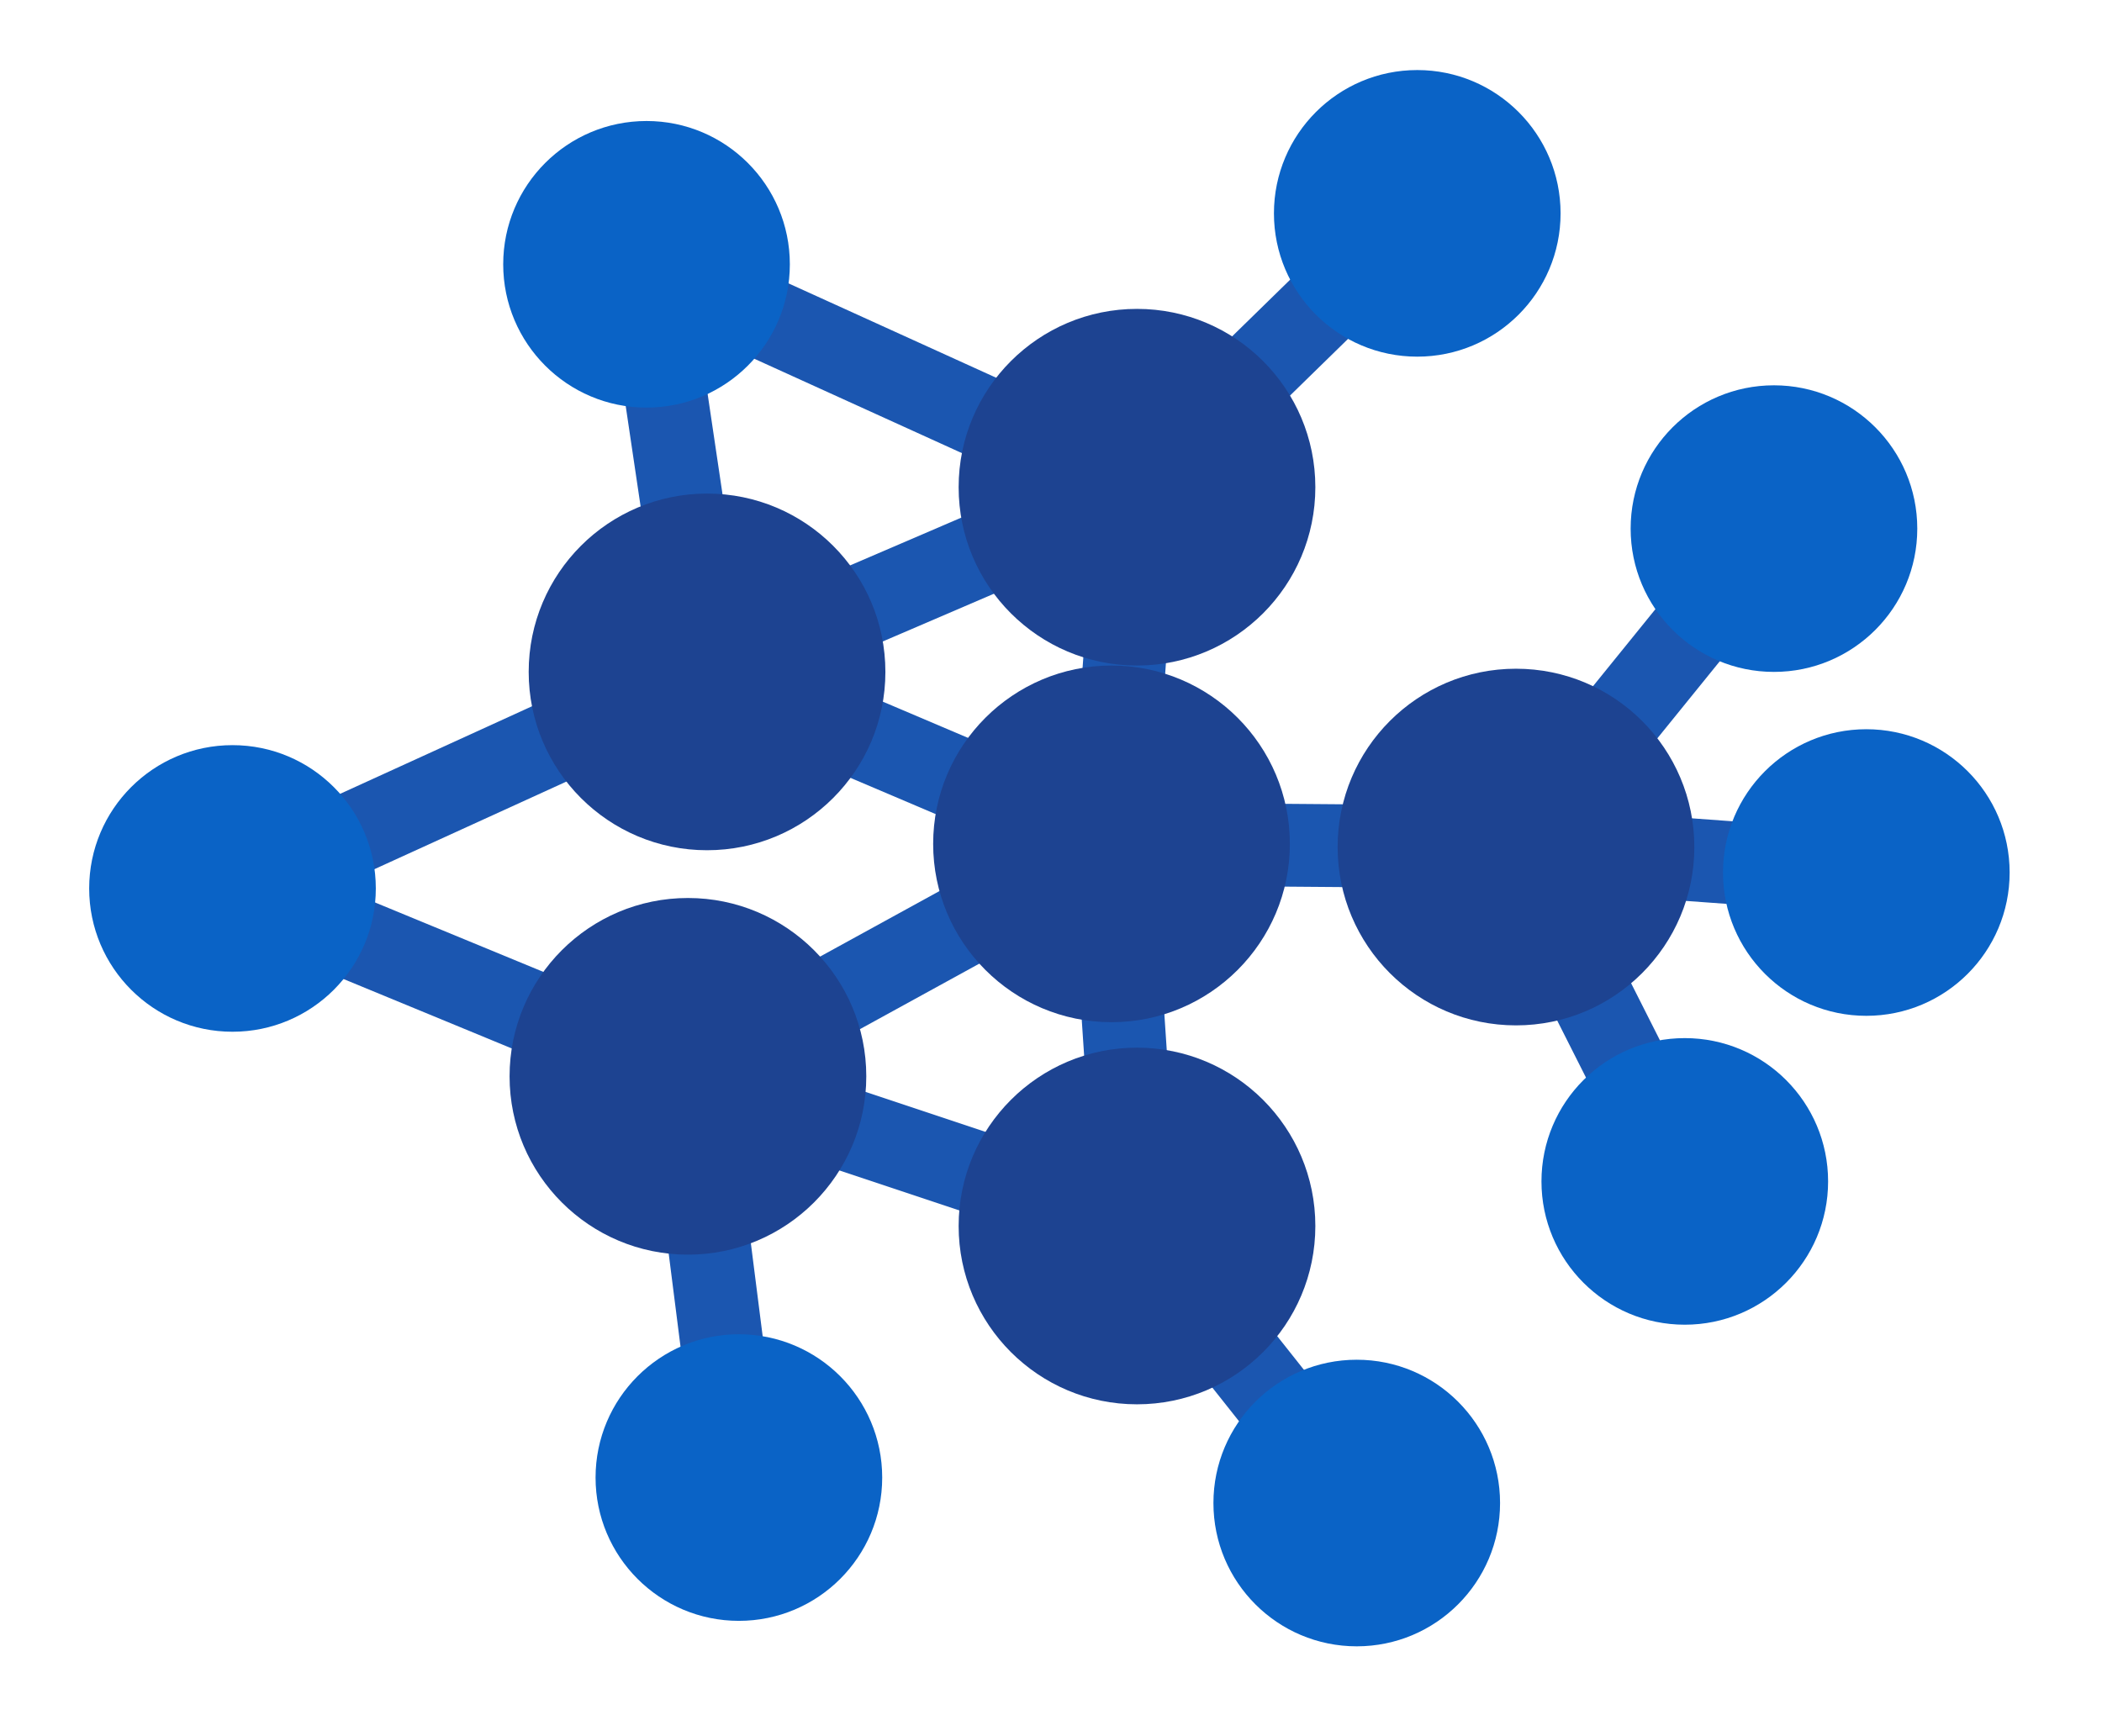
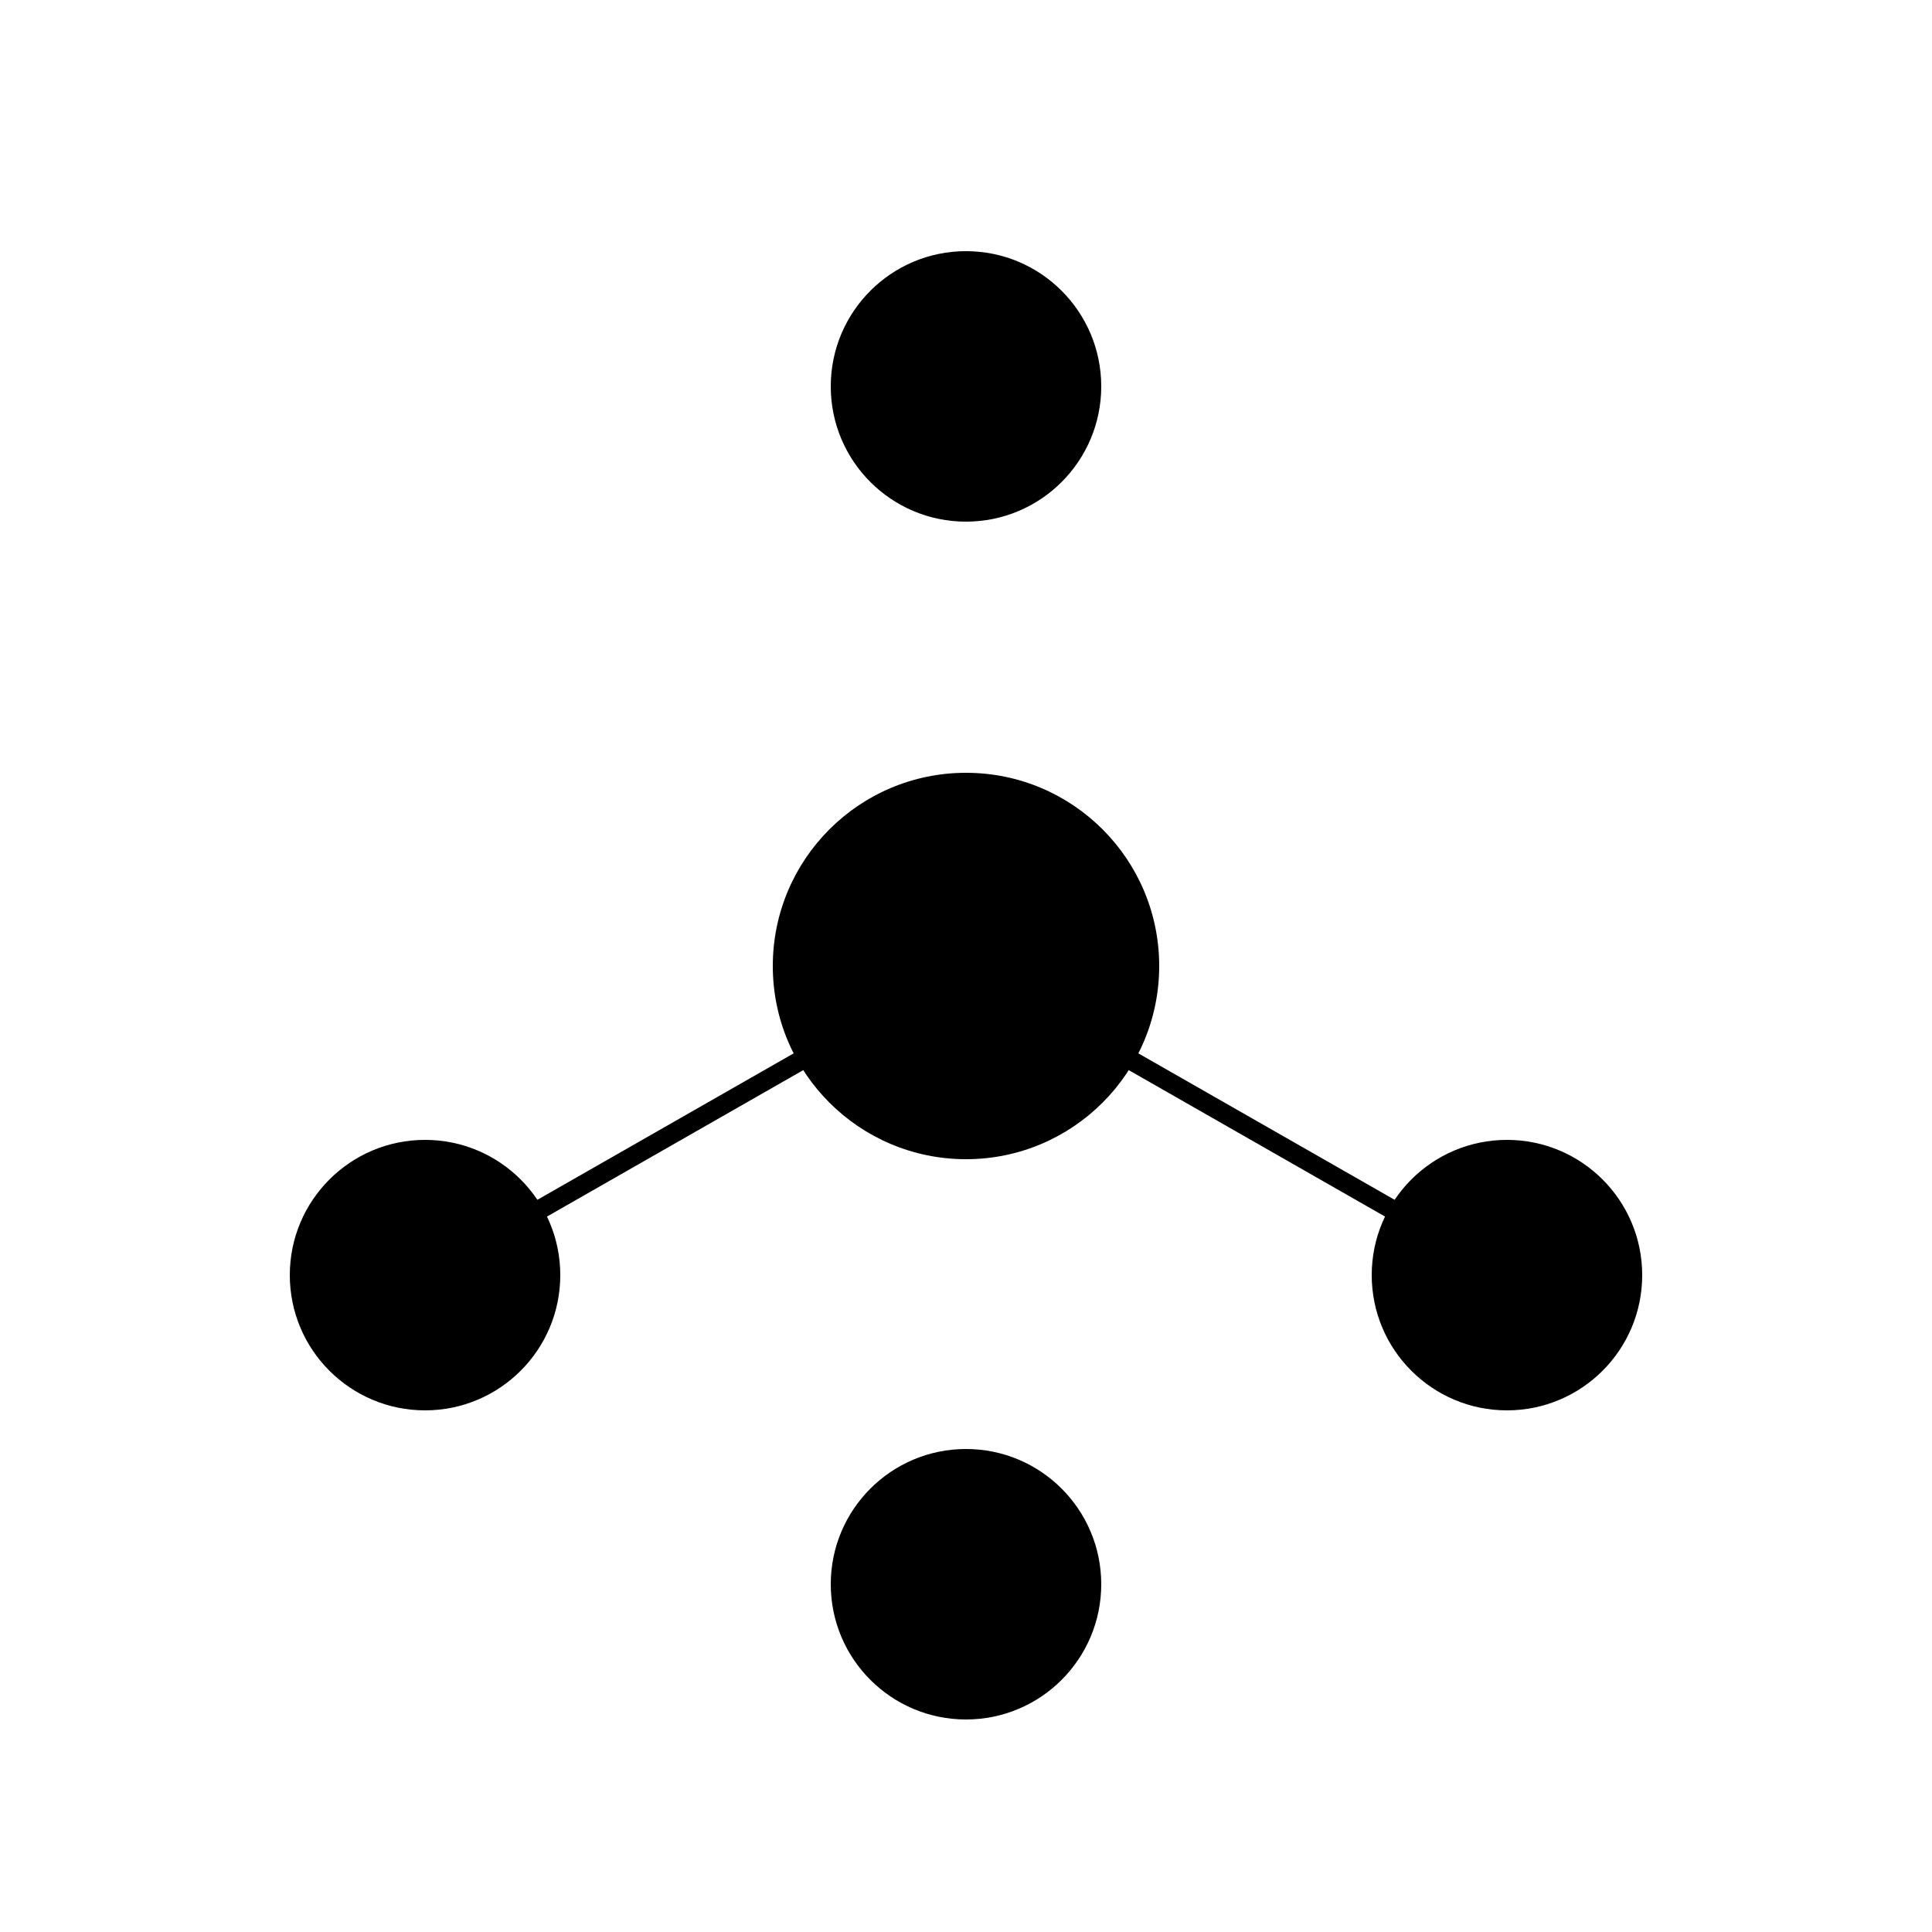
- <svg xmlns="http://www.w3.org/2000/svg" viewBox="95 195 660 545" role="img" aria-label="CatalystLab">
-   <g stroke="#1B56B0" stroke-width="26" stroke-linecap="round">
-     <line x1="298" y1="278" x2="317" y2="406" />
-     <line x1="298" y1="278" x2="452" y2="348" />
-     <line x1="540" y1="262" x2="452" y2="348" />
-     <line x1="452" y1="348" x2="317" y2="406" />
-     <line x1="452" y1="348" x2="444" y2="460" />
-     <line x1="317" y1="406" x2="444" y2="460" />
-     <line x1="317" y1="406" x2="168" y2="474" />
-     <line x1="168" y1="474" x2="311" y2="533" />
-     <line x1="444" y1="460" x2="311" y2="533" />
-     <line x1="444" y1="460" x2="452" y2="580" />
-     <line x1="444" y1="460" x2="571" y2="461" />
-     <line x1="311" y1="533" x2="452" y2="580" />
-     <line x1="311" y1="533" x2="327" y2="659" />
-     <line x1="452" y1="580" x2="521" y2="667" />
-     <line x1="571" y1="461" x2="652" y2="361" />
-     <line x1="571" y1="461" x2="681" y2="469" />
-     <line x1="571" y1="461" x2="624" y2="566" />
+ <svg xmlns="http://www.w3.org/2000/svg" viewBox="0 0 100 100" role="img" aria-label="CatalystLab Logo">
+   <defs>
+     <linearGradient id="node-grad" x1="0%" y1="0%" x2="100%" y2="100%">
+       <stop offset="0%" stopColor="#00D2FF" />
+       <stop offset="100%" stopColor="#0066FF" />
+     </linearGradient>
+   </defs>
+   {/* Minimalist network bonds */}
+   <g stroke="url(#node-grad)" strokeWidth="6" strokeLinecap="round">
+     <line x1="50" y1="50" x2="50" y2="20" />
+     <line x1="50" y1="50" x2="78" y2="66" />
+     <line x1="50" y1="50" x2="22" y2="66" />
+     <line x1="50" y1="50" x2="50" y2="82" />
  </g>
-   <circle cx="444" cy="460" r="56" fill="#1D4391" />
-   <circle cx="452" cy="348" r="56" fill="#1D4391" />
-   <circle cx="317" cy="406" r="56" fill="#1D4391" />
-   <circle cx="311" cy="533" r="56" fill="#1D4391" />
-   <circle cx="452" cy="580" r="56" fill="#1D4391" />
-   <circle cx="571" cy="461" r="56" fill="#1D4391" />
-   <circle cx="298" cy="278" r="45" fill="#0A63C6" />
-   <circle cx="540" cy="262" r="45" fill="#0A63C6" />
-   <circle cx="652" cy="361" r="45" fill="#0A63C6" />
-   <circle cx="681" cy="469" r="45" fill="#0A63C6" />
-   <circle cx="624" cy="566" r="45" fill="#0A63C6" />
-   <circle cx="521" cy="667" r="45" fill="#0A63C6" />
-   <circle cx="327" cy="659" r="45" fill="#0A63C6" />
-   <circle cx="168" cy="474" r="45" fill="#0A63C6" />
+   {/* Nodes */}
+   <g fill="url(#node-grad)">
+     <circle cx="50" cy="50" r="10" />
+     <circle cx="50" cy="20" r="7" />
+     <circle cx="78" cy="66" r="7" />
+     <circle cx="22" cy="66" r="7" />
+     <circle cx="50" cy="82" r="7" />
+   </g>
</svg>
